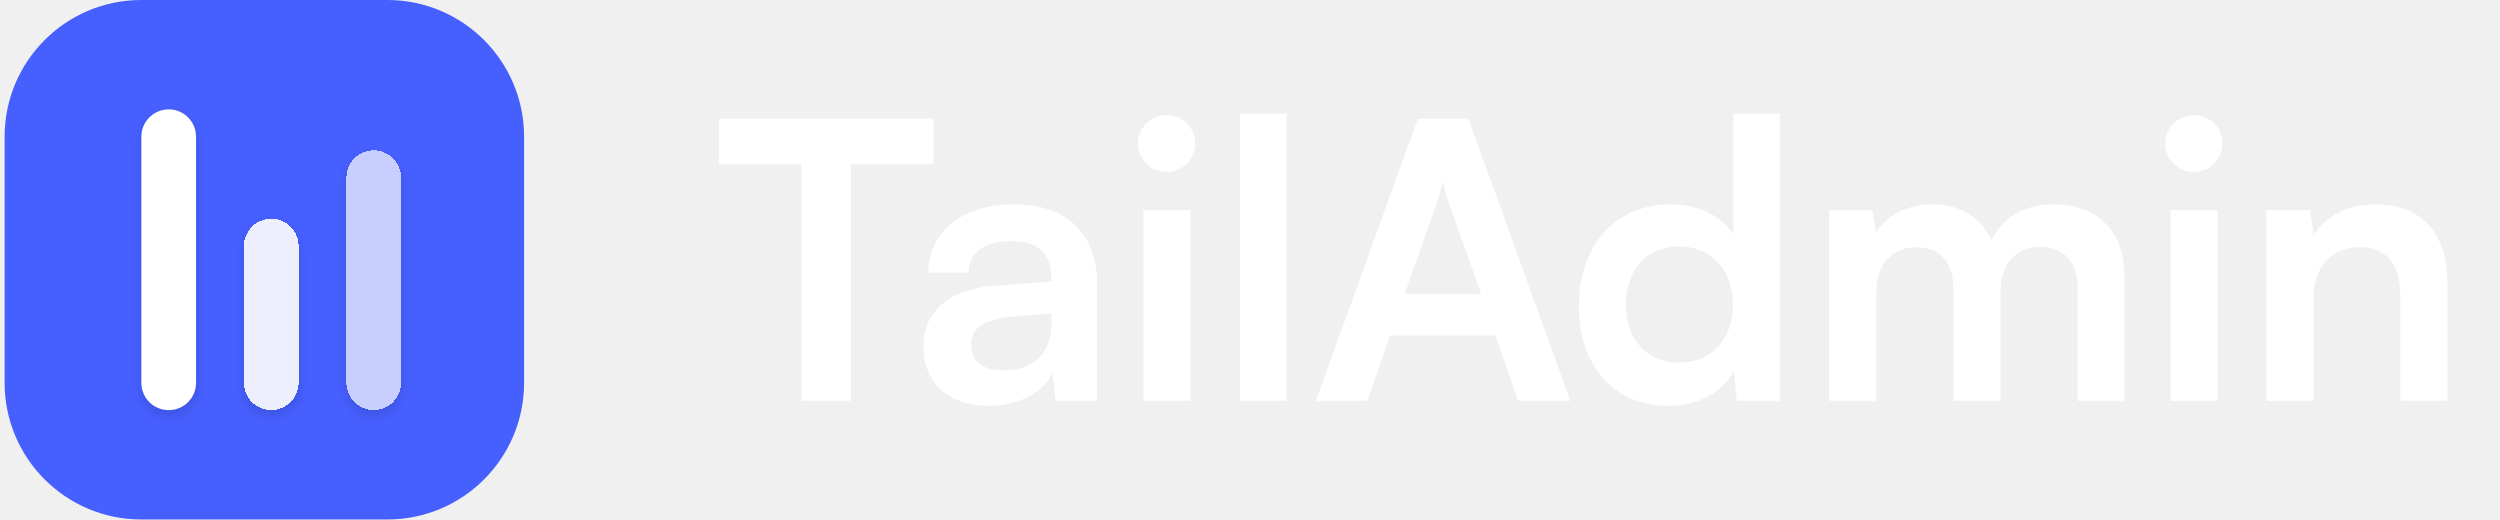
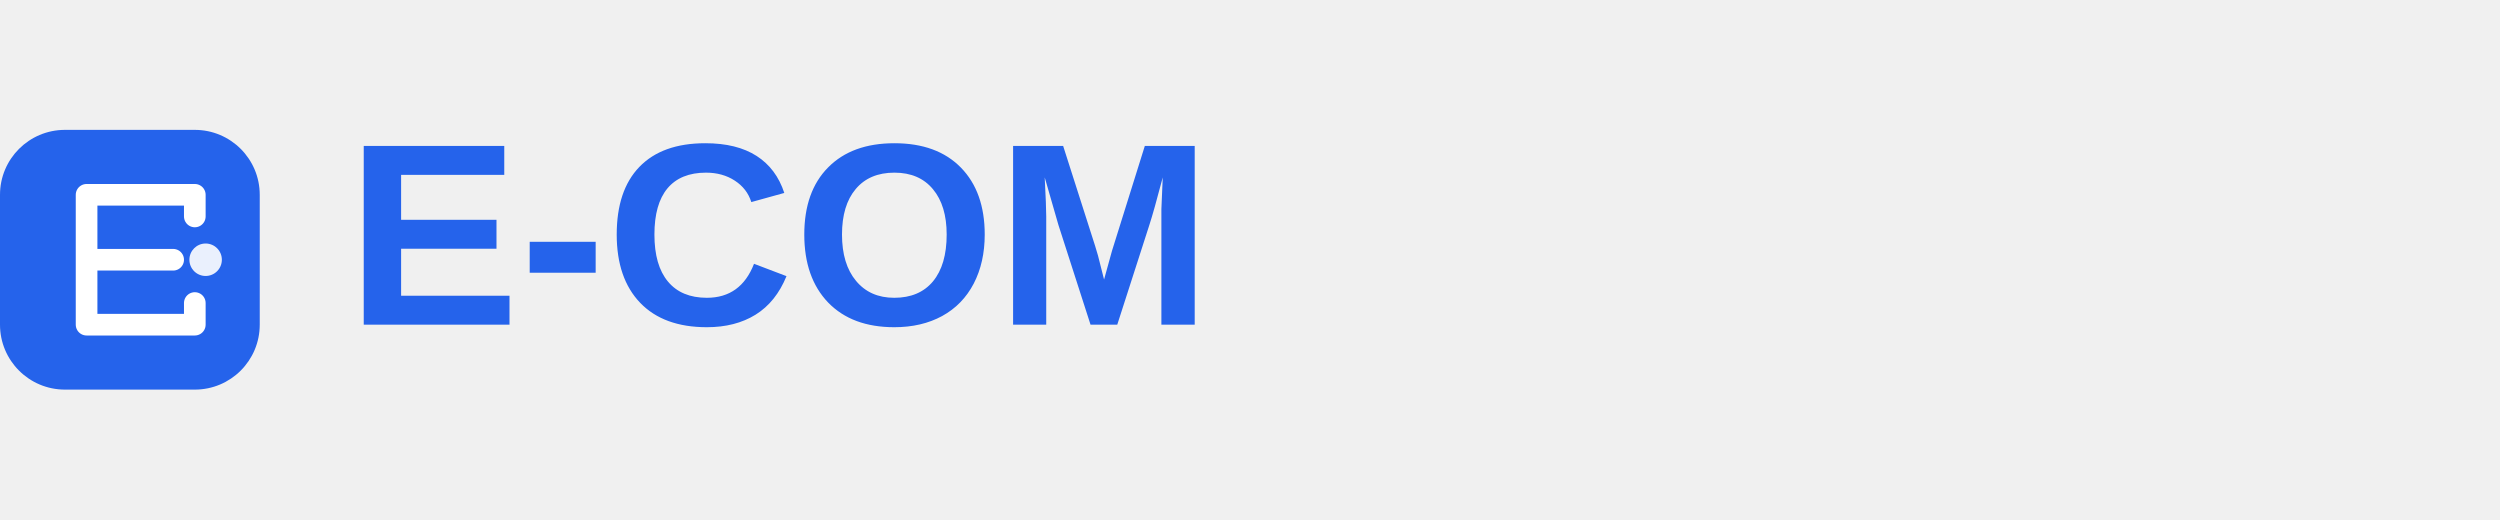
<svg xmlns="http://www.w3.org/2000/svg" width="231" height="48" viewBox="0 0 231 48" fill="none">
-   <path d="M0.426 12.632C0.426 5.655 6.081 0 13.057 0H35.794C42.77 0 48.426 5.655 48.426 12.632V35.368C48.426 42.345 42.77 48 35.794 48H13.057C6.081 48 0.426 42.345 0.426 35.368V12.632Z" fill="#465FFF" />
-   <g filter="url(#filter0_d_3903_56743)">
-     <path d="M13.062 12.632C13.062 11.237 14.193 10.106 15.588 10.106C16.983 10.106 18.114 11.237 18.114 12.632V35.369C18.114 36.764 16.983 37.895 15.588 37.895C14.193 37.895 13.062 36.764 13.062 35.369V12.632Z" fill="white" />
+   <defs>
+     <linearGradient id="authLogoGradient" x1="0" y1="0" x2="231" y2="48">
+       <stop offset="0%" stop-color="#2563EB" />
+       <stop offset="100%" stop-color="#1E40AF" />
+     </linearGradient>
+   </defs>
+   <g transform="translate(0, 12)">
+     <rect width="24" height="24" rx="6" fill="url(#authLogoGradient)" />
+     <path d="M8 6 L8 18 M8 6 L18 6 L18 8 M8 12 L16 12 M8 18 L18 18 L18 16" stroke="white" stroke-width="2" stroke-linecap="round" stroke-linejoin="round" />
+     <circle cx="19" cy="12" r="1.5" fill="white" opacity="0.9" />
  </g>
-   <g filter="url(#filter1_d_3903_56743)">
-     <path d="M22.539 22.735C22.539 21.34 23.67 20.209 25.065 20.209C26.461 20.209 27.592 21.34 27.592 22.735V35.367C27.592 36.762 26.461 37.893 25.065 37.893C23.67 37.893 22.539 36.762 22.539 35.367V22.735Z" fill="white" fill-opacity="0.9" shape-rendering="crispEdges" />
-   </g>
-   <g filter="url(#filter2_d_3903_56743)">
-     <path d="M32.008 16.419C32.008 15.024 33.139 13.893 34.534 13.893C35.929 13.893 37.06 15.024 37.06 16.419V35.366C37.06 36.761 35.929 37.893 34.534 37.893C33.139 37.893 32.008 36.761 32.008 35.366V16.419Z" fill="white" fill-opacity="0.7" shape-rendering="crispEdges" />
-   </g>
-   <path d="M66.426 15.172H74.058V37.036H78.624V15.172H86.257V10.964H66.426V15.172Z" fill="white" />
-   <path d="M91.352 37.5C94.098 37.5 96.488 36.252 97.237 34.433L97.558 37.036H101.375V26.336C101.375 21.45 98.45 18.882 93.706 18.882C88.927 18.882 85.788 21.378 85.788 25.195H89.497C89.497 23.34 90.924 22.27 93.492 22.27C95.704 22.27 97.13 23.233 97.13 25.623V26.015L91.851 26.407C87.678 26.729 85.324 28.762 85.324 32.007C85.324 35.324 87.607 37.5 91.352 37.5ZM92.779 34.219C90.817 34.219 89.747 33.434 89.747 31.829C89.747 30.402 90.781 29.511 93.492 29.261L97.166 28.976V29.903C97.166 32.614 95.454 34.219 92.779 34.219Z" fill="white" />
-   <path d="M107.825 15.886C109.252 15.886 110.429 14.709 110.429 13.246C110.429 11.784 109.252 10.643 107.825 10.643C106.327 10.643 105.15 11.784 105.15 13.246C105.15 14.709 106.327 15.886 107.825 15.886ZM105.649 37.036H110.001V19.417H105.649V37.036Z" fill="white" />
-   <path d="M118.883 37.036V10.5H114.568V37.036H118.883Z" fill="white" />
-   <path d="M126.337 37.036L128.441 31.009H138.179L140.283 37.036H145.098L135.682 10.964H131.009L121.593 37.036H126.337ZM132.757 18.739C133.007 18.026 133.221 17.241 133.328 16.742C133.399 17.277 133.649 18.061 133.863 18.739L136.859 27.157H129.797L132.757 18.739Z" fill="white" />
-   <path d="M154.165 37.5C156.84 37.5 159.122 36.323 160.192 34.29L160.478 37.036H164.472V10.5H160.157V21.664C159.051 19.916 156.875 18.882 154.414 18.882C149.1 18.882 145.89 22.805 145.89 28.298C145.89 33.755 149.064 37.5 154.165 37.5ZM155.128 33.505C152.096 33.505 150.241 31.294 150.241 28.155C150.241 25.017 152.096 22.77 155.128 22.77C158.159 22.77 160.121 24.981 160.121 28.155C160.121 31.33 158.159 33.505 155.128 33.505Z" fill="white" />
-   <path d="M173.359 37.036V27.049C173.359 24.196 175.035 22.841 177.104 22.841C179.172 22.841 180.492 24.16 180.492 26.622V37.036H184.843V27.049C184.843 24.16 186.448 22.805 188.553 22.805C190.621 22.805 191.977 24.125 191.977 26.657V37.036H196.292V25.516C196.292 21.45 193.938 18.882 189.658 18.882C186.983 18.882 184.915 20.201 184.023 22.235C183.096 20.201 181.241 18.882 178.566 18.882C176.034 18.882 174.25 20.023 173.359 21.485L173.002 19.417H169.007V37.036H173.359Z" fill="white" />
-   <path d="M202.74 15.886C204.167 15.886 205.344 14.709 205.344 13.246C205.344 11.784 204.167 10.643 202.74 10.643C201.242 10.643 200.065 11.784 200.065 13.246C200.065 14.709 201.242 15.886 202.74 15.886ZM200.564 37.036H204.916V19.417H200.564V37.036Z" fill="white" />
-   <path d="M213.763 37.036V27.549C213.763 24.695 215.403 22.841 218.078 22.841C220.325 22.841 221.788 24.267 221.788 27.228V37.036H226.139V26.194C226.139 21.628 223.856 18.882 219.434 18.882C217.044 18.882 214.904 19.916 213.798 21.7L213.442 19.417H209.411V37.036H213.763Z" fill="white" />
-   <defs>
-     <filter id="filter0_d_3903_56743" x="12.062" y="9.606" width="7.053" height="29.79" filterUnits="userSpaceOnUse" color-interpolation-filters="sRGB">
-       <feFlood flood-opacity="0" result="BackgroundImageFix" />
-       <feColorMatrix in="SourceAlpha" type="matrix" values="0 0 0 0 0 0 0 0 0 0 0 0 0 0 0 0 0 0 127 0" result="hardAlpha" />
-       <feOffset dy="0.5" />
-       <feGaussianBlur stdDeviation="0.5" />
-       <feComposite in2="hardAlpha" operator="out" />
-       <feColorMatrix type="matrix" values="0 0 0 0 0 0 0 0 0 0 0 0 0 0 0 0 0 0 0.12 0" />
-       <feBlend mode="normal" in2="BackgroundImageFix" result="effect1_dropShadow_3903_56743" />
-       <feBlend mode="normal" in="SourceGraphic" in2="effect1_dropShadow_3903_56743" result="shape" />
-     </filter>
-     <filter id="filter1_d_3903_56743" x="21.539" y="19.709" width="7.053" height="19.684" filterUnits="userSpaceOnUse" color-interpolation-filters="sRGB">
-       <feFlood flood-opacity="0" result="BackgroundImageFix" />
-       <feColorMatrix in="SourceAlpha" type="matrix" values="0 0 0 0 0 0 0 0 0 0 0 0 0 0 0 0 0 0 127 0" result="hardAlpha" />
-       <feOffset dy="0.5" />
-       <feGaussianBlur stdDeviation="0.5" />
-       <feComposite in2="hardAlpha" operator="out" />
-       <feColorMatrix type="matrix" values="0 0 0 0 0 0 0 0 0 0 0 0 0 0 0 0 0 0 0.12 0" />
-       <feBlend mode="normal" in2="BackgroundImageFix" result="effect1_dropShadow_3903_56743" />
-       <feBlend mode="normal" in="SourceGraphic" in2="effect1_dropShadow_3903_56743" result="shape" />
-     </filter>
-     <filter id="filter2_d_3903_56743" x="31.008" y="13.393" width="7.053" height="26" filterUnits="userSpaceOnUse" color-interpolation-filters="sRGB">
-       <feFlood flood-opacity="0" result="BackgroundImageFix" />
-       <feColorMatrix in="SourceAlpha" type="matrix" values="0 0 0 0 0 0 0 0 0 0 0 0 0 0 0 0 0 0 127 0" result="hardAlpha" />
-       <feOffset dy="0.5" />
-       <feGaussianBlur stdDeviation="0.5" />
-       <feComposite in2="hardAlpha" operator="out" />
-       <feColorMatrix type="matrix" values="0 0 0 0 0 0 0 0 0 0 0 0 0 0 0 0 0 0 0.12 0" />
-       <feBlend mode="normal" in2="BackgroundImageFix" result="effect1_dropShadow_3903_56743" />
-       <feBlend mode="normal" in="SourceGraphic" in2="effect1_dropShadow_3903_56743" result="shape" />
-     </filter>
-   </defs>
+   <text x="32" y="30" font-family="Arial, sans-serif" font-size="24" font-weight="bold" fill="url(#authLogoGradient)">
+     E-COM
+   </text>
</svg>
